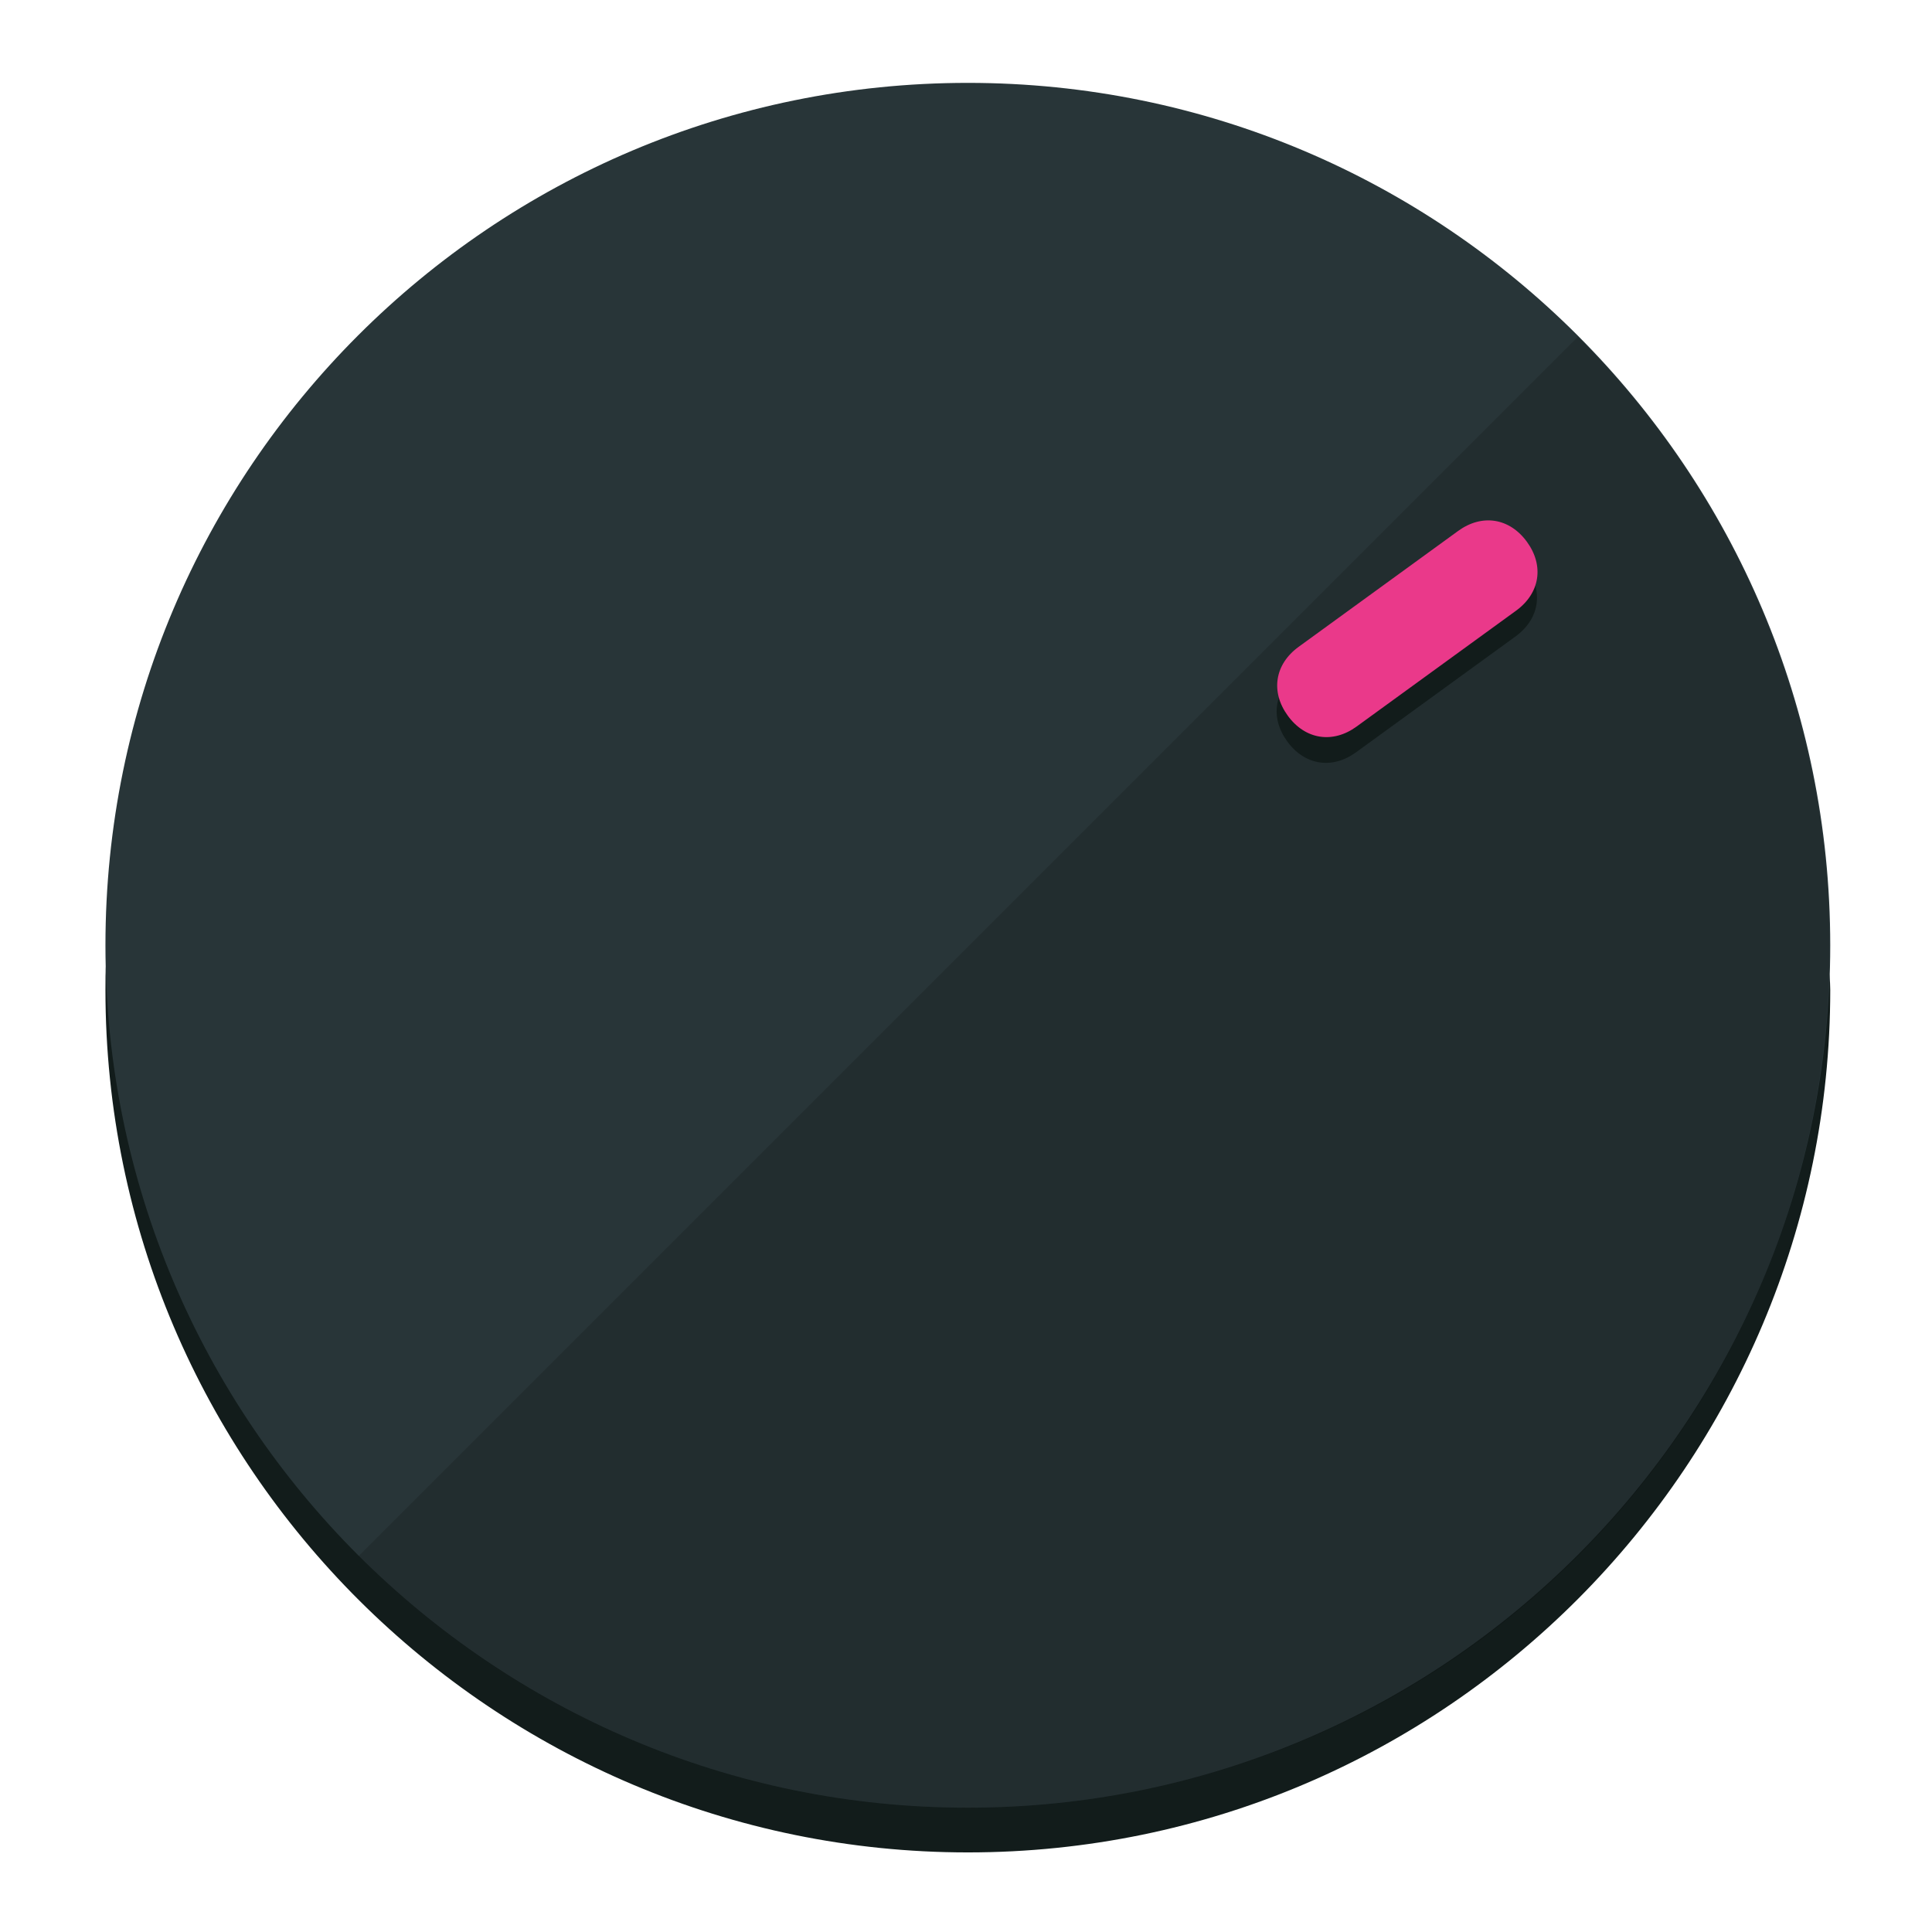
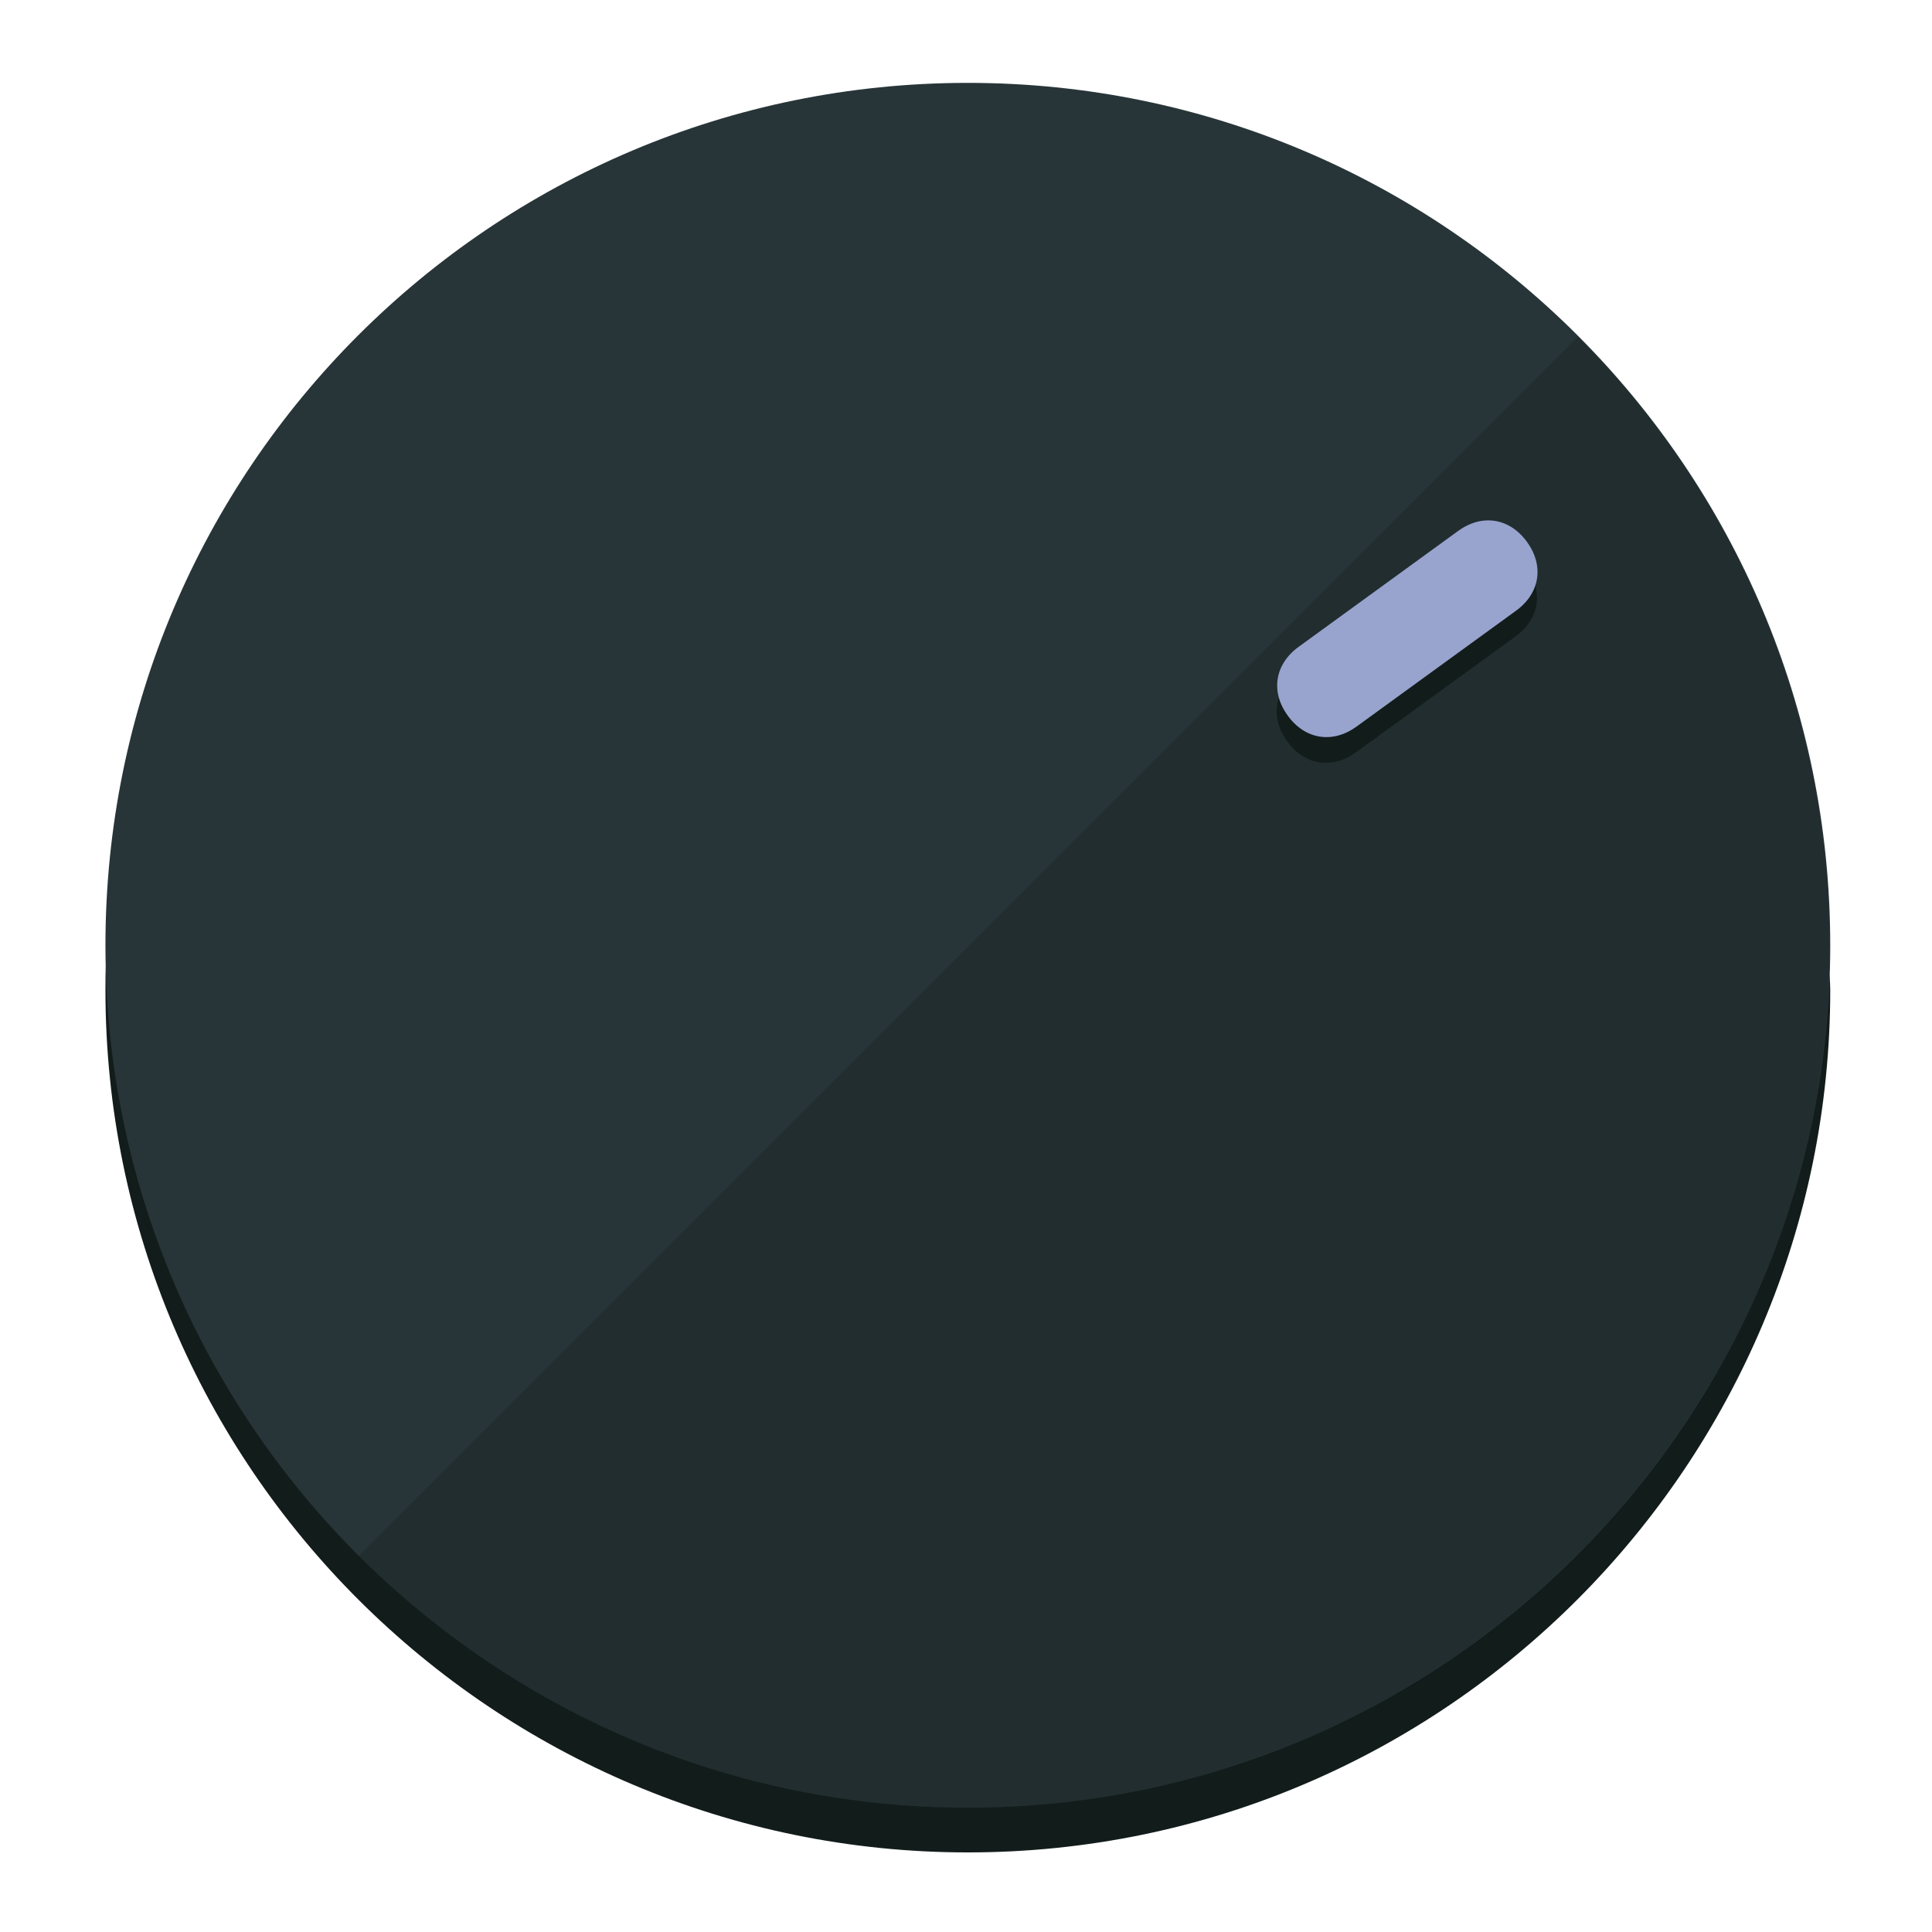
<svg xmlns="http://www.w3.org/2000/svg" height="120px" width="120px" version="1.1" id="Layer_1" viewBox="0 0 496.8 496.8" xml:space="preserve">
  <defs id="defs23" />
  <g id="g3158">
    <path style="display:inline;fill:#121c1b;fill-opacity:1;stroke-width:1.584" d="m 248.875,445.92 c 116.582,0 212.89,-91.238 220.493,-205.286 0,5.069 1.267,8.87 1.267,13.939 0,121.651 -98.842,221.76 -221.76,221.76 -121.651,0 -221.76,-98.842 -221.76,-221.76 0,-5.069 0,-8.87 1.267,-13.939 7.603,114.048 103.91,205.286 220.493,205.286 z" id="path8" />
    <circle style="display:inline;fill:#283538;fill-opacity:1;stroke-width:1.584" cx="248.875" cy="243.071" r="221.76" id="circle12" />
    <path style="display:inline;fill:#000000;fill-opacity:0.154;stroke-width:1.587" d="m 405.744,86.606 c 86.308,86.308 86.308,227.193 0,313.5 -86.308,86.308 -227.193,86.308 -313.5,0" id="path14" />
  </g>
  <g id="g3198">
    <circle style="display:none;fill:#000000;fill-opacity:0;stroke-width:1.584" cx="343.108" cy="-57.84" r="221.76" id="circle12-3" transform="rotate(54)" />
    <path style="display:inline;fill:#121c1b;fill-opacity:1;stroke-width:1.584" d="m 348.699,193.447 c -6.151,4.469 -13.231,3.348 -17.7,-2.803 v 0 c -4.469,-6.151 -3.348,-13.231 2.803,-17.7 l 41.007,-29.794 c 6.151,-4.469 13.231,-3.348 17.7,2.803 v 0 c 4.469,6.151 3.348,13.231 -2.803,17.7 z" id="path3789" />
-     <path style="display:inline;fill:#ea398a;stroke-width:1.584" d="m 348.836,186.828 c -6.151,4.469 -13.231,3.348 -17.7,-2.803 v 0 c -4.469,-6.151 -3.348,-13.231 2.803,-17.7 l 41.007,-29.794 c 6.151,-4.469 13.231,-3.348 17.7,2.803 v 0 c 4.469,6.151 3.348,13.231 -2.803,17.7 z" id="path915" />
+     <path style="display:inline;fill:#98A4CE;stroke-width:1.584" d="m 348.836,186.828 c -6.151,4.469 -13.231,3.348 -17.7,-2.803 v 0 c -4.469,-6.151 -3.348,-13.231 2.803,-17.7 l 41.007,-29.794 c 6.151,-4.469 13.231,-3.348 17.7,2.803 v 0 c 4.469,6.151 3.348,13.231 -2.803,17.7 z" id="path915" />
  </g>
</svg>
